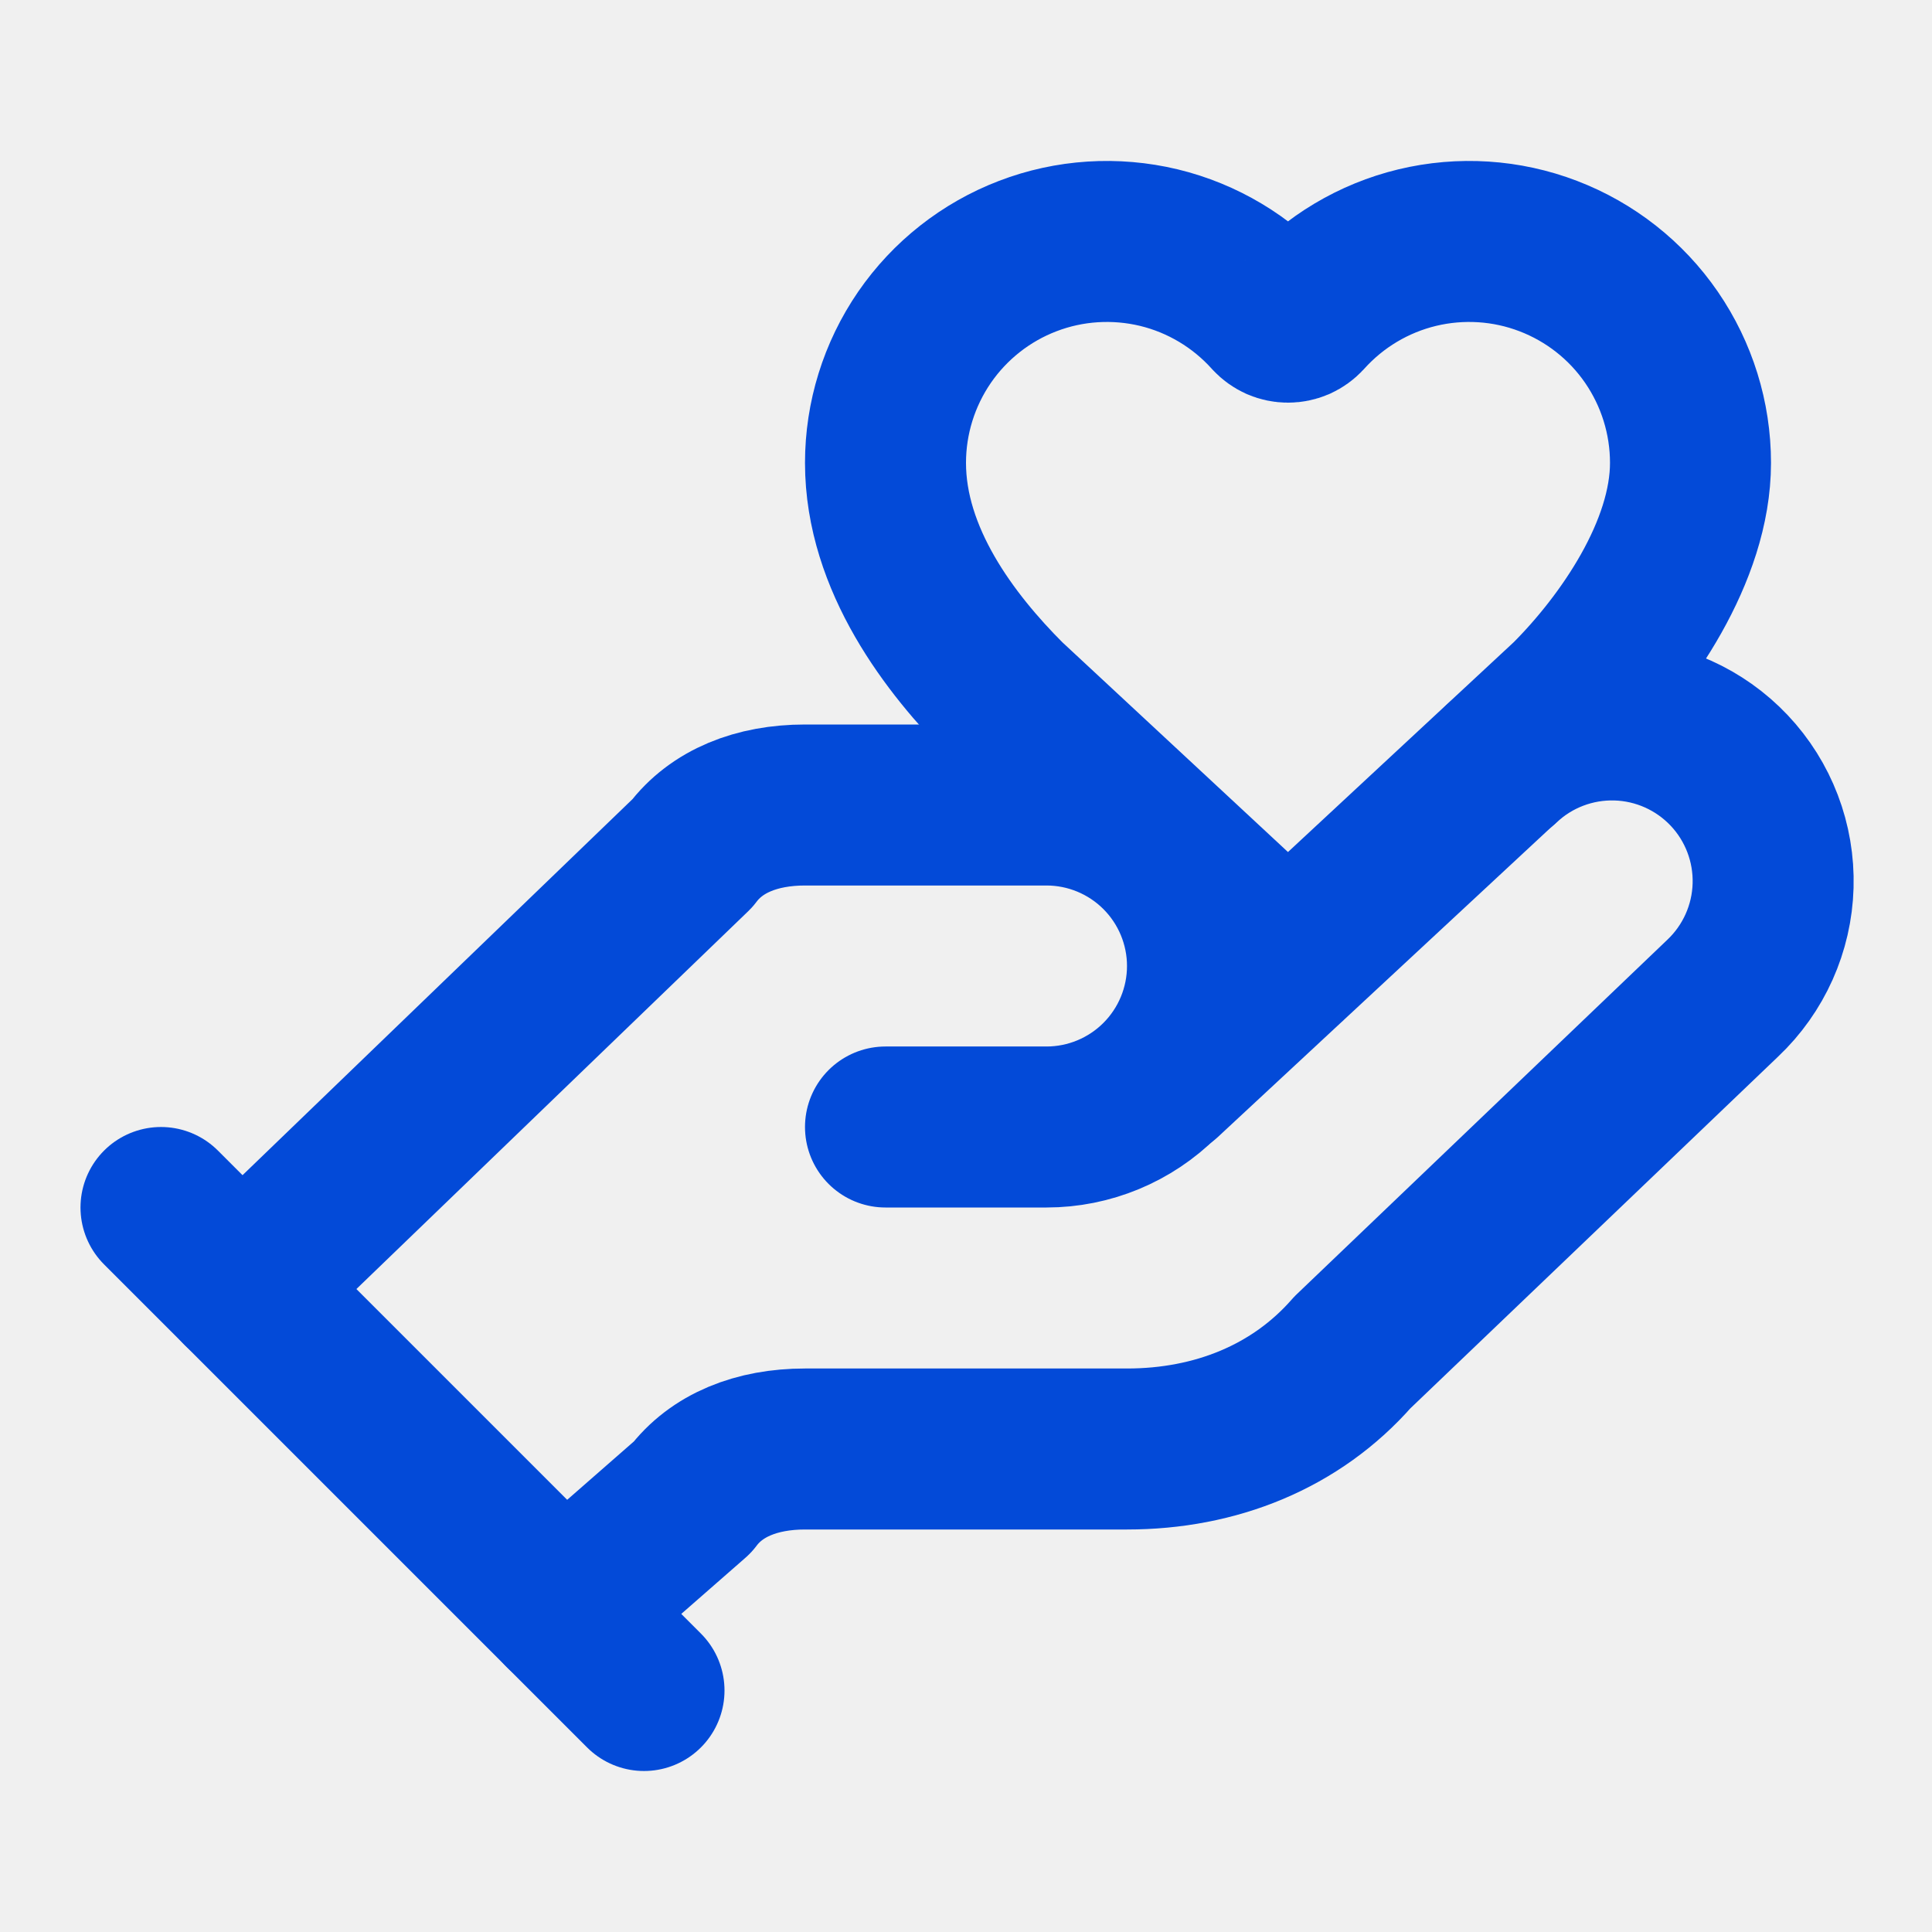
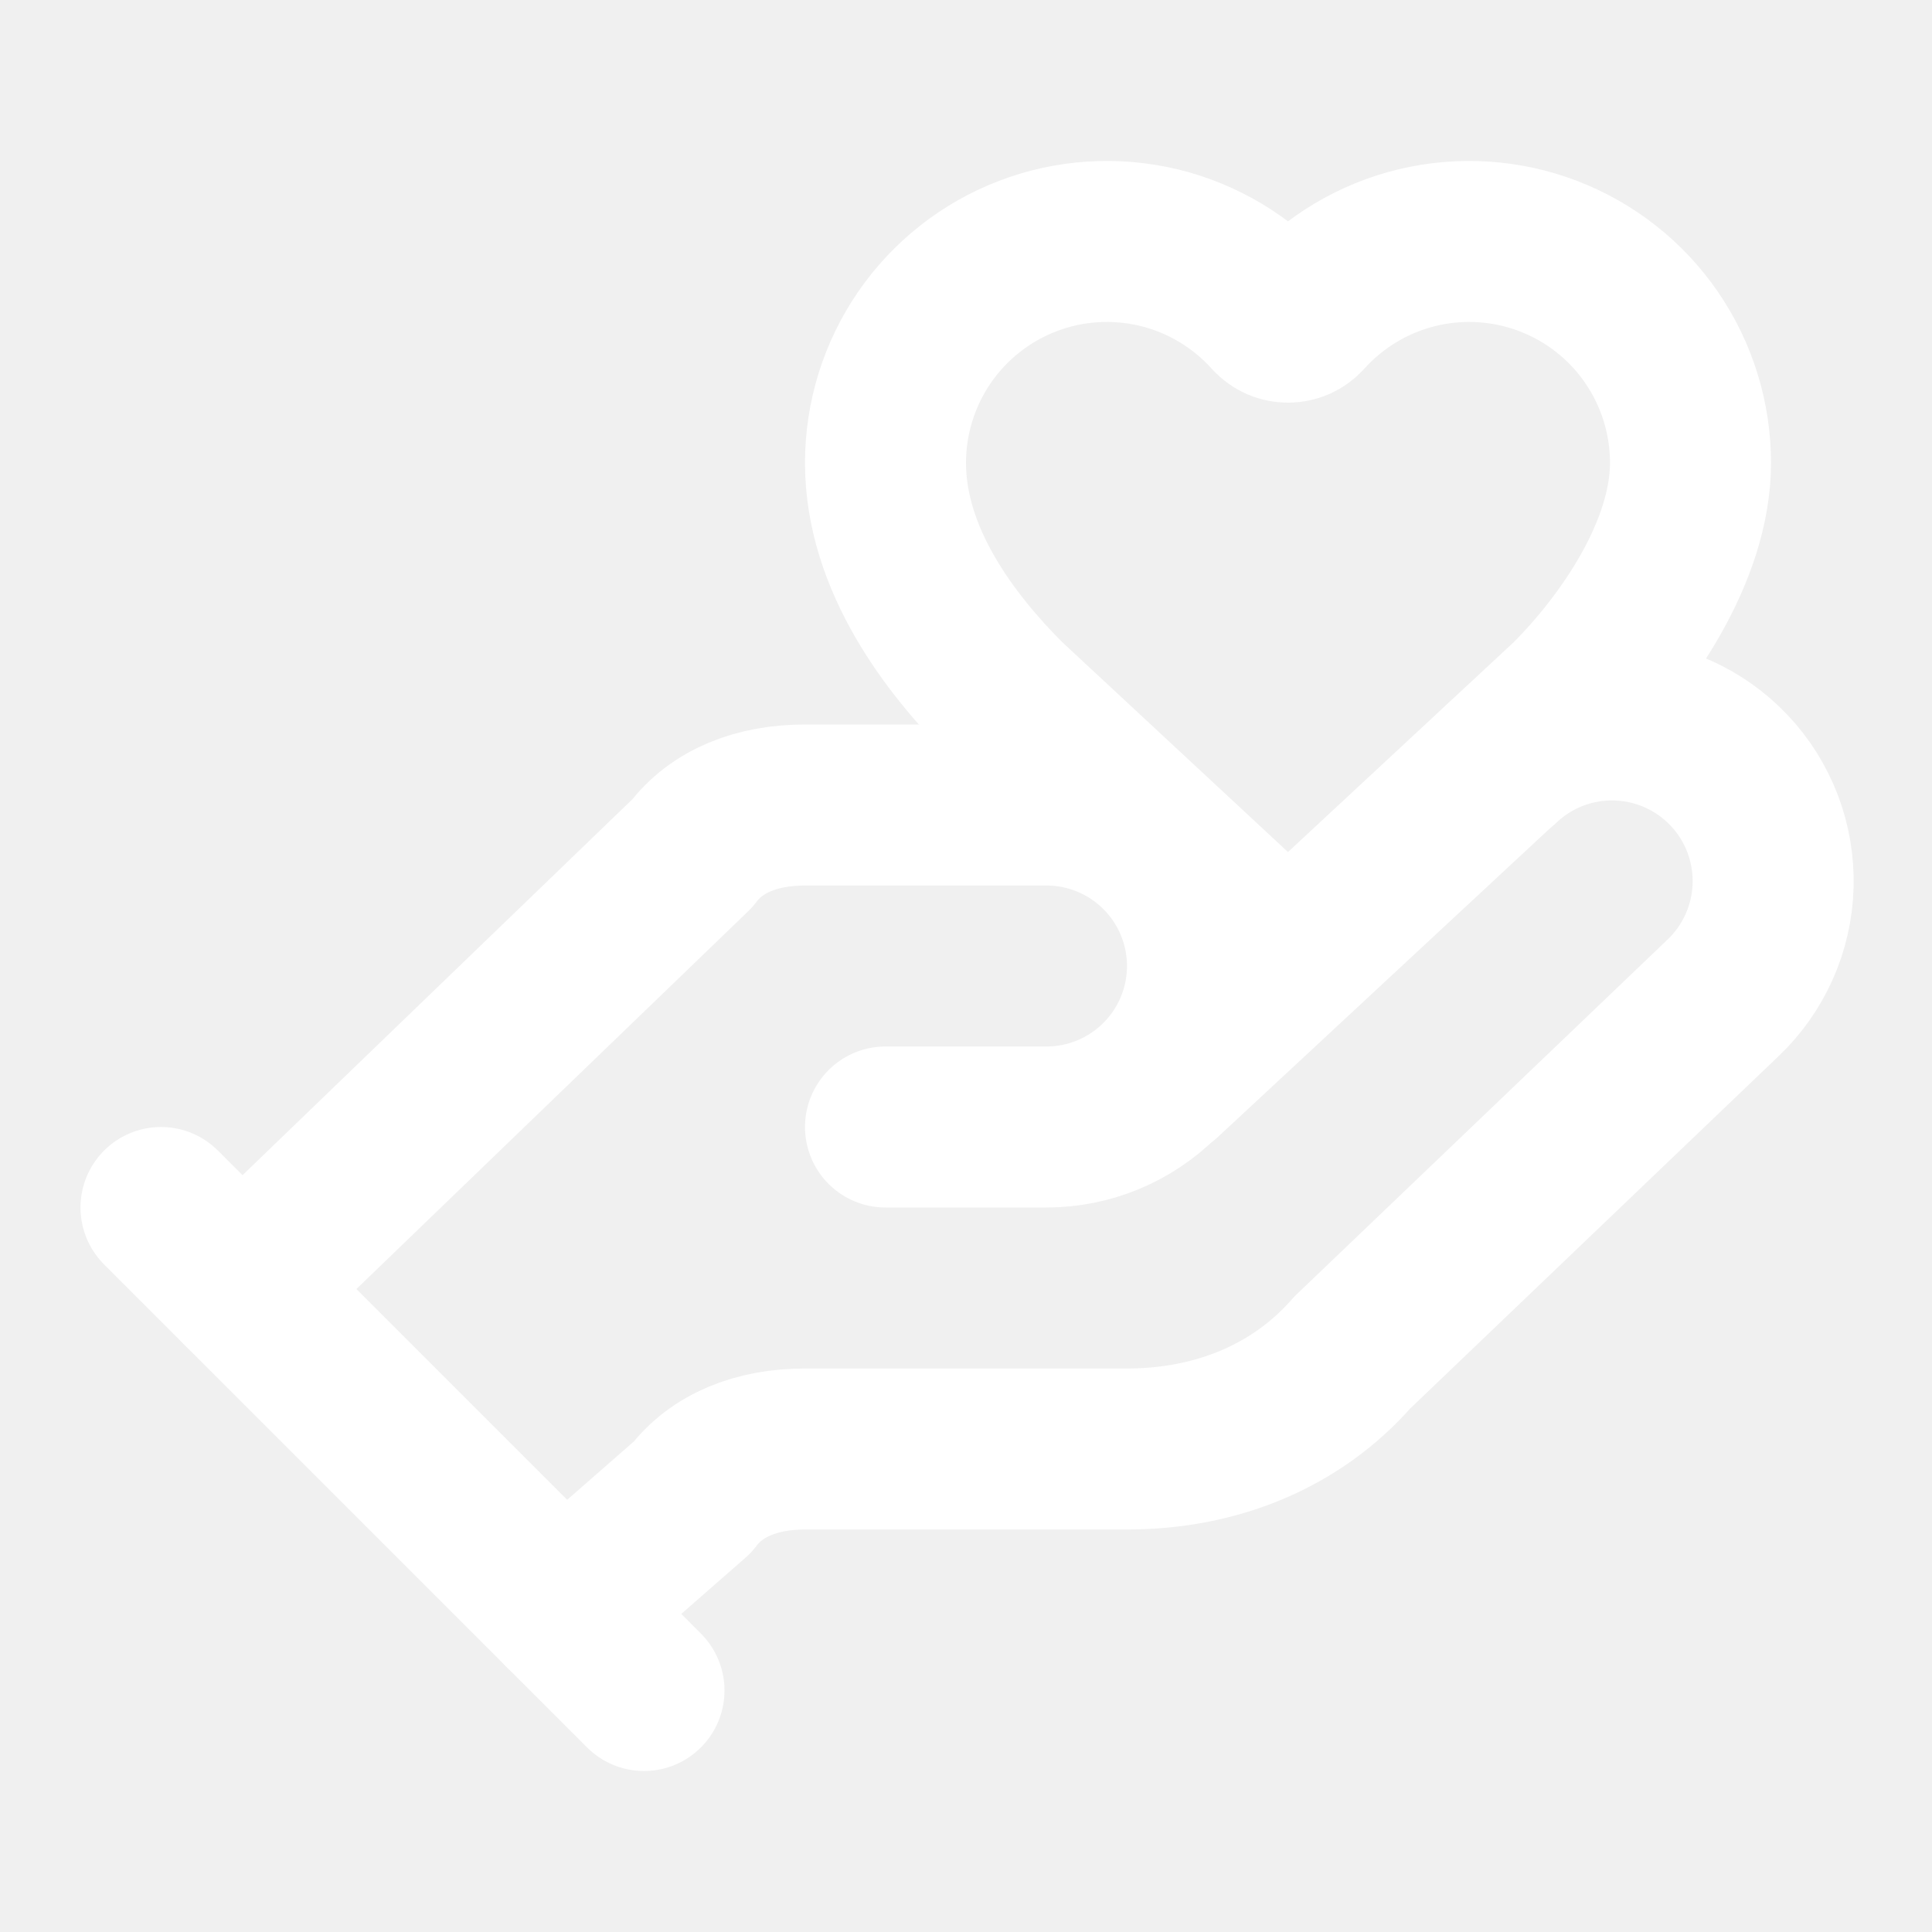
<svg xmlns="http://www.w3.org/2000/svg" width="24" height="24" viewBox="0 0 24 24" fill="none">
-   <path d="M11 14H13C13.53 14 14.039 13.789 14.414 13.414C14.789 13.039 15 12.53 15 12C15 11.47 14.789 10.961 14.414 10.586C14.039 10.211 13.53 10 13 10H10C9.4 10 8.9 10.2 8.6 10.6L3 16" stroke="#034AD8" stroke-width="2" stroke-linecap="round" stroke-linejoin="round" />
-   <path d="M14.45 13.39L19.5 8.696C20.196 8 21 6.85 21 5.75C21 5.193 20.831 4.65 20.516 4.191C20.201 3.732 19.753 3.38 19.233 3.181C18.714 2.982 18.146 2.946 17.605 3.076C17.063 3.207 16.575 3.499 16.203 3.913C16.177 3.941 16.146 3.963 16.111 3.979C16.076 3.994 16.038 4.002 16 4.002C15.962 4.002 15.924 3.994 15.889 3.979C15.854 3.963 15.823 3.941 15.797 3.913C15.425 3.499 14.937 3.207 14.396 3.076C13.854 2.946 13.286 2.982 12.767 3.181C12.247 3.38 11.8 3.732 11.484 4.191C11.169 4.65 11 5.193 11 5.75C11 6.95 11.802 7.998 12.5 8.696L16 11.95" stroke="#034AD8" stroke-width="2" stroke-linecap="round" stroke-linejoin="round" />
-   <path d="M2 15L8 21" stroke="#034AD8" stroke-width="2" stroke-linecap="round" stroke-linejoin="round" />
-   <path d="M7 20L8.6 18.6C8.9 18.2 9.4 18 10 18H14C15.1 18 16.1 17.6 16.8 16.8L21.4 12.4C21.786 12.035 22.011 11.532 22.026 11.002C22.041 10.471 21.845 9.956 21.48 9.57C21.115 9.184 20.612 8.959 20.082 8.944C19.551 8.929 19.036 9.125 18.65 9.49" stroke="#034AD8" stroke-width="2" stroke-linecap="round" stroke-linejoin="round" />
+   <path d="M11 14H13C13.53 14 14.039 13.789 14.414 13.414C14.789 13.039 15 12.53 15 12C15 11.47 14.789 10.961 14.414 10.586C14.039 10.211 13.53 10 13 10H10C9.4 10 8.9 10.2 8.6 10.6L3 16" stroke="#FFFFFF" stroke-width="2" stroke-linecap="round" stroke-linejoin="round" />
+   <path d="M14.45 13.39L19.5 8.696C20.196 8 21 6.85 21 5.75C21 5.193 20.831 4.65 20.516 4.191C20.201 3.732 19.753 3.38 19.233 3.181C18.714 2.982 18.146 2.946 17.605 3.076C17.063 3.207 16.575 3.499 16.203 3.913C16.177 3.941 16.146 3.963 16.111 3.979C16.076 3.994 16.038 4.002 16 4.002C15.962 4.002 15.924 3.994 15.889 3.979C15.854 3.963 15.823 3.941 15.797 3.913C15.425 3.499 14.937 3.207 14.396 3.076C13.854 2.946 13.286 2.982 12.767 3.181C12.247 3.38 11.8 3.732 11.484 4.191C11.169 4.65 11 5.193 11 5.75C11 6.95 11.802 7.998 12.5 8.696L16 11.95" stroke="#FFFFFF" stroke-width="2" stroke-linecap="round" stroke-linejoin="round" />
+   <path d="M2 15L8 21" stroke="#FFFFFF" stroke-width="2" stroke-linecap="round" stroke-linejoin="round" />
+   <path d="M7 20L8.6 18.6C8.9 18.2 9.4 18 10 18H14C15.1 18 16.1 17.6 16.8 16.8L21.4 12.4C21.786 12.035 22.011 11.532 22.026 11.002C22.041 10.471 21.845 9.956 21.48 9.57C21.115 9.184 20.612 8.959 20.082 8.944C19.551 8.929 19.036 9.125 18.65 9.49" stroke="#FFFFFF" stroke-width="2" stroke-linecap="round" stroke-linejoin="round" />
</svg>
